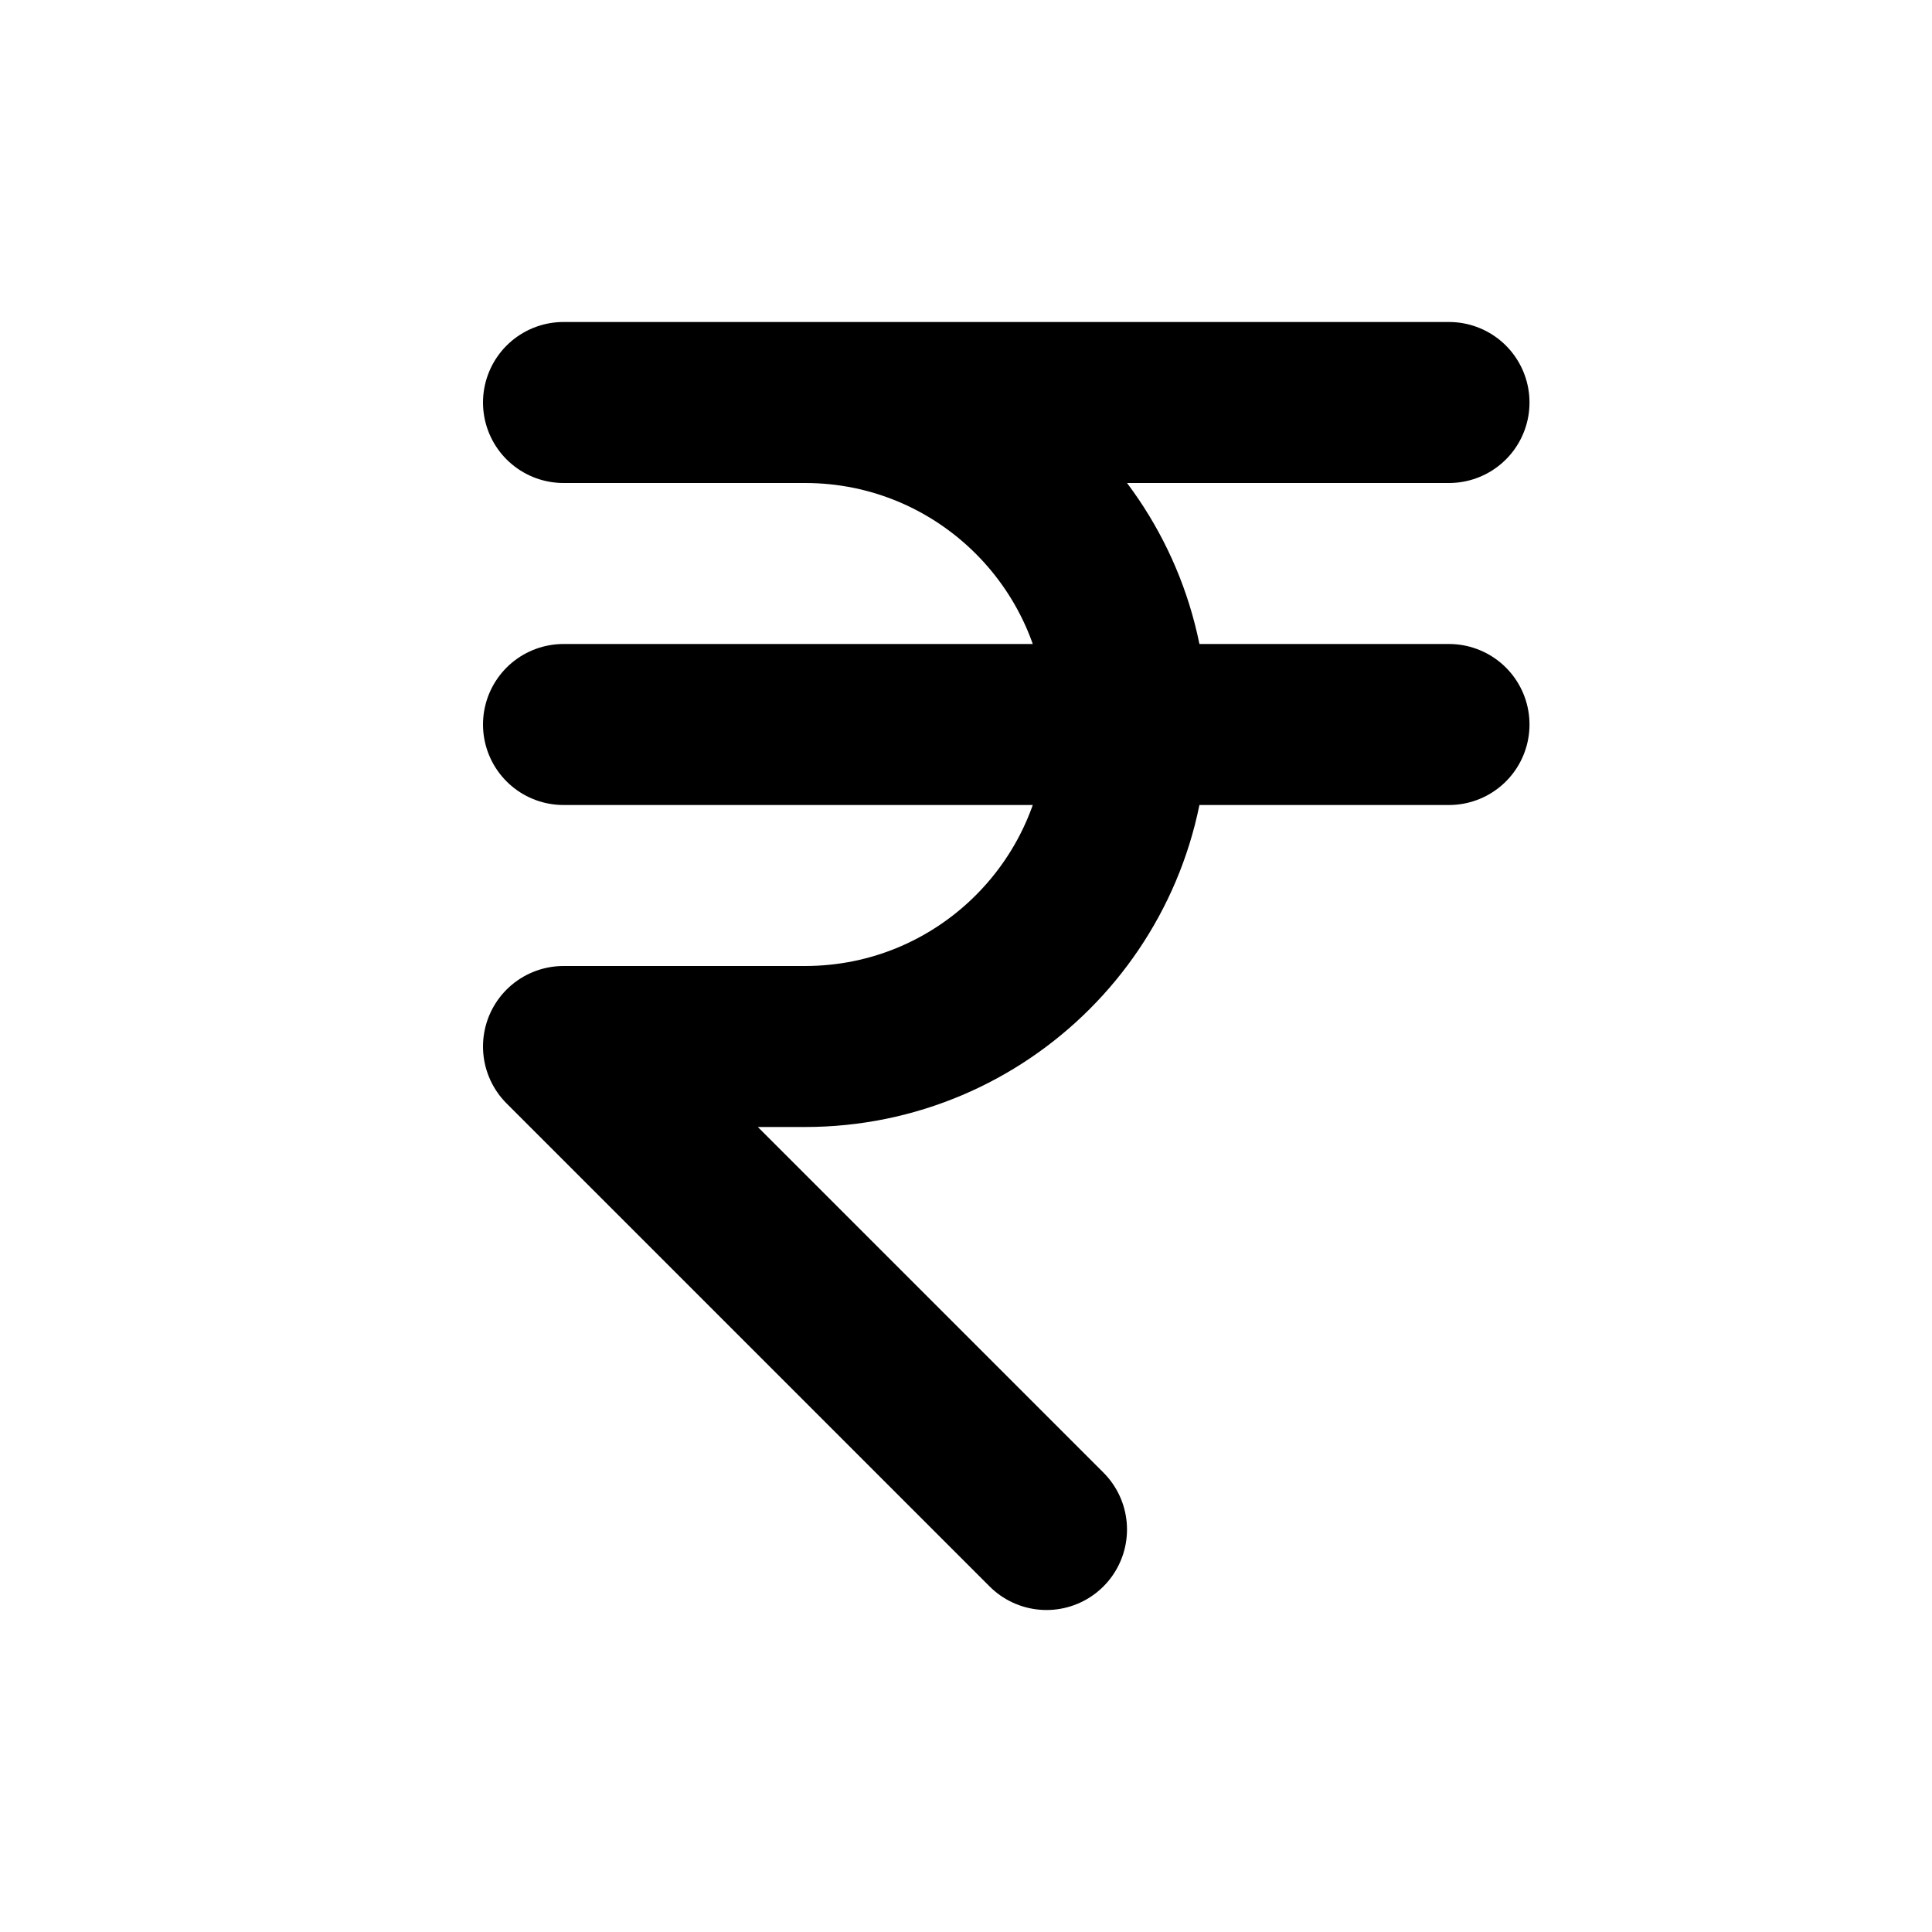
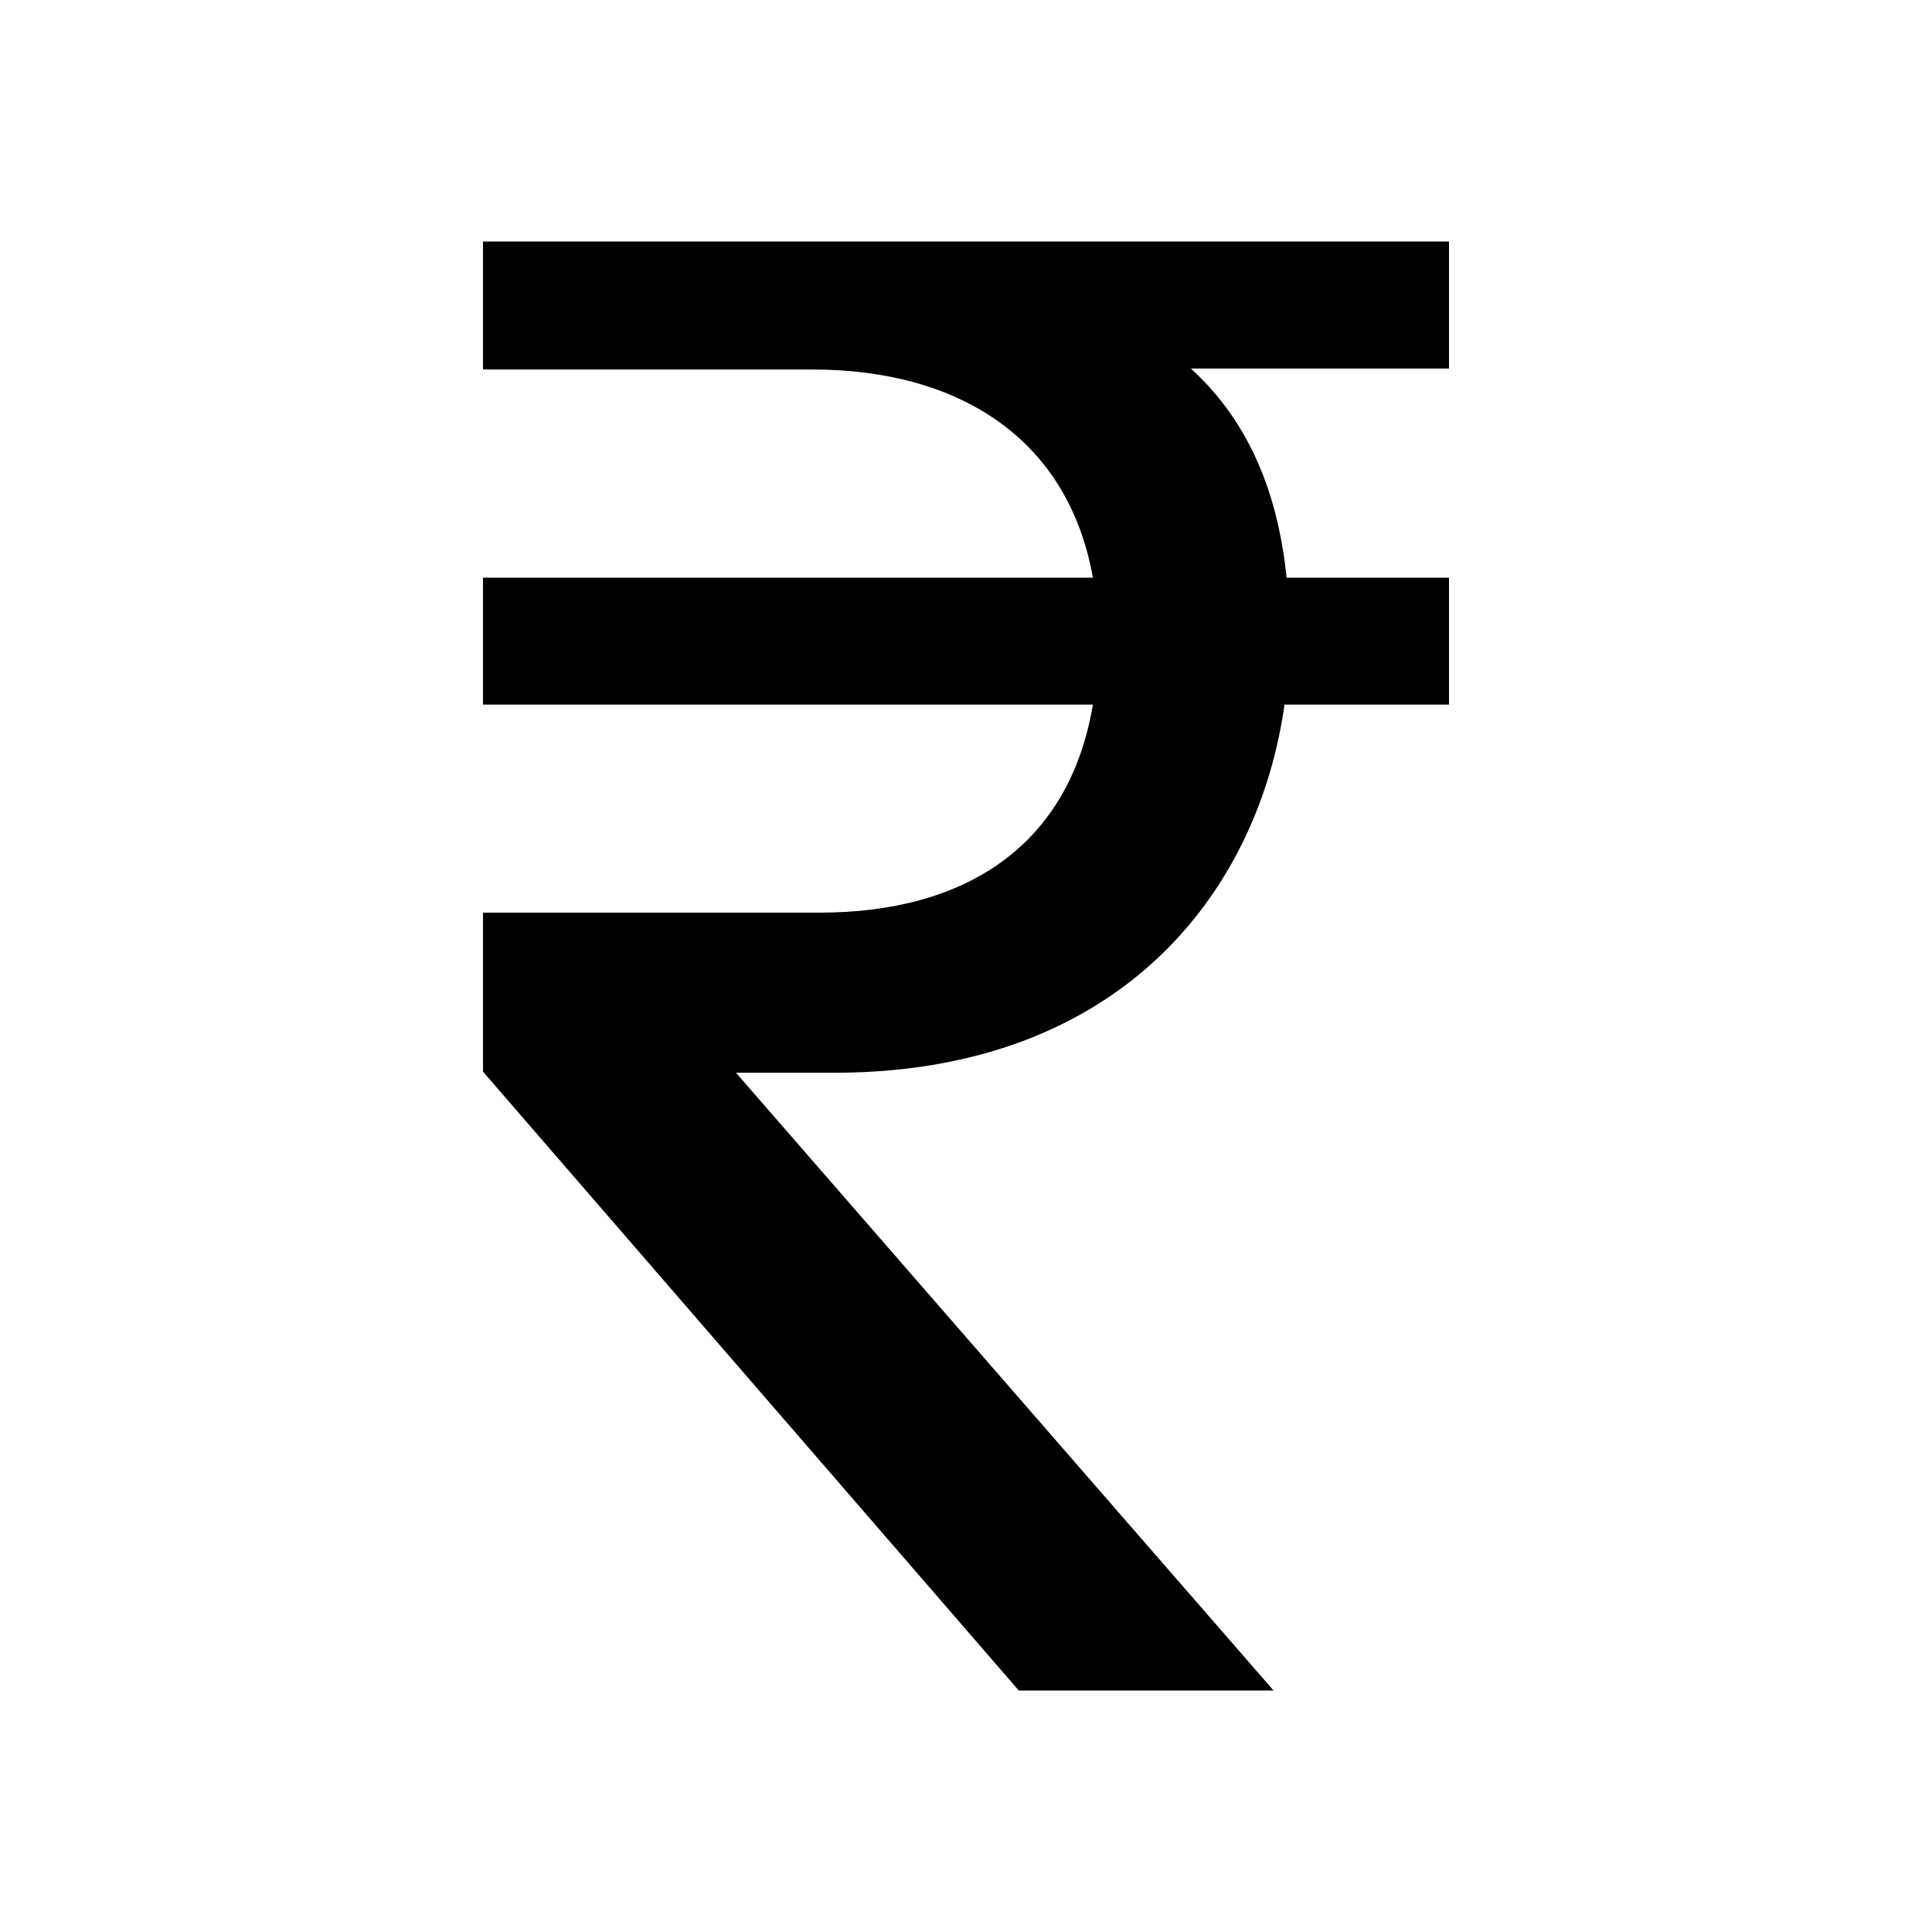
- <svg xmlns="http://www.w3.org/2000/svg" class="icon icon-tabler icon-tabler-currency-rupee" width="24" height="24" viewBox="0 0 24 24" stroke-width="2" stroke="currentColor" fill="none" stroke-linecap="round" stroke-linejoin="round">
-   <path stroke="none" d="M0 0h24v24H0z" fill="none" />
-   <path d="M18 5h-11h3a4 4 0 0 1 0 8h-3l6 6" />
-   <line x1="7" y1="9" x2="18" y2="9" />
+ <svg xmlns="http://www.w3.org/2000/svg" width="16" height="16" fill="currentColor" class="bi bi-currency-rupee" viewBox="0 0 16 16">
+   <path d="M4 3.06h2.726c1.22 0 2.12.575 2.325 1.724H4v1.051h5.051C8.855 7.001 8 7.558 6.788 7.558H4v1.317L8.437 14h2.11L6.095 8.884h.855c2.316-.018 3.465-1.476 3.688-3.049H12V4.784h-1.345c-.08-.778-.357-1.335-.793-1.732H12V2H4v1.06Z" />
</svg>
